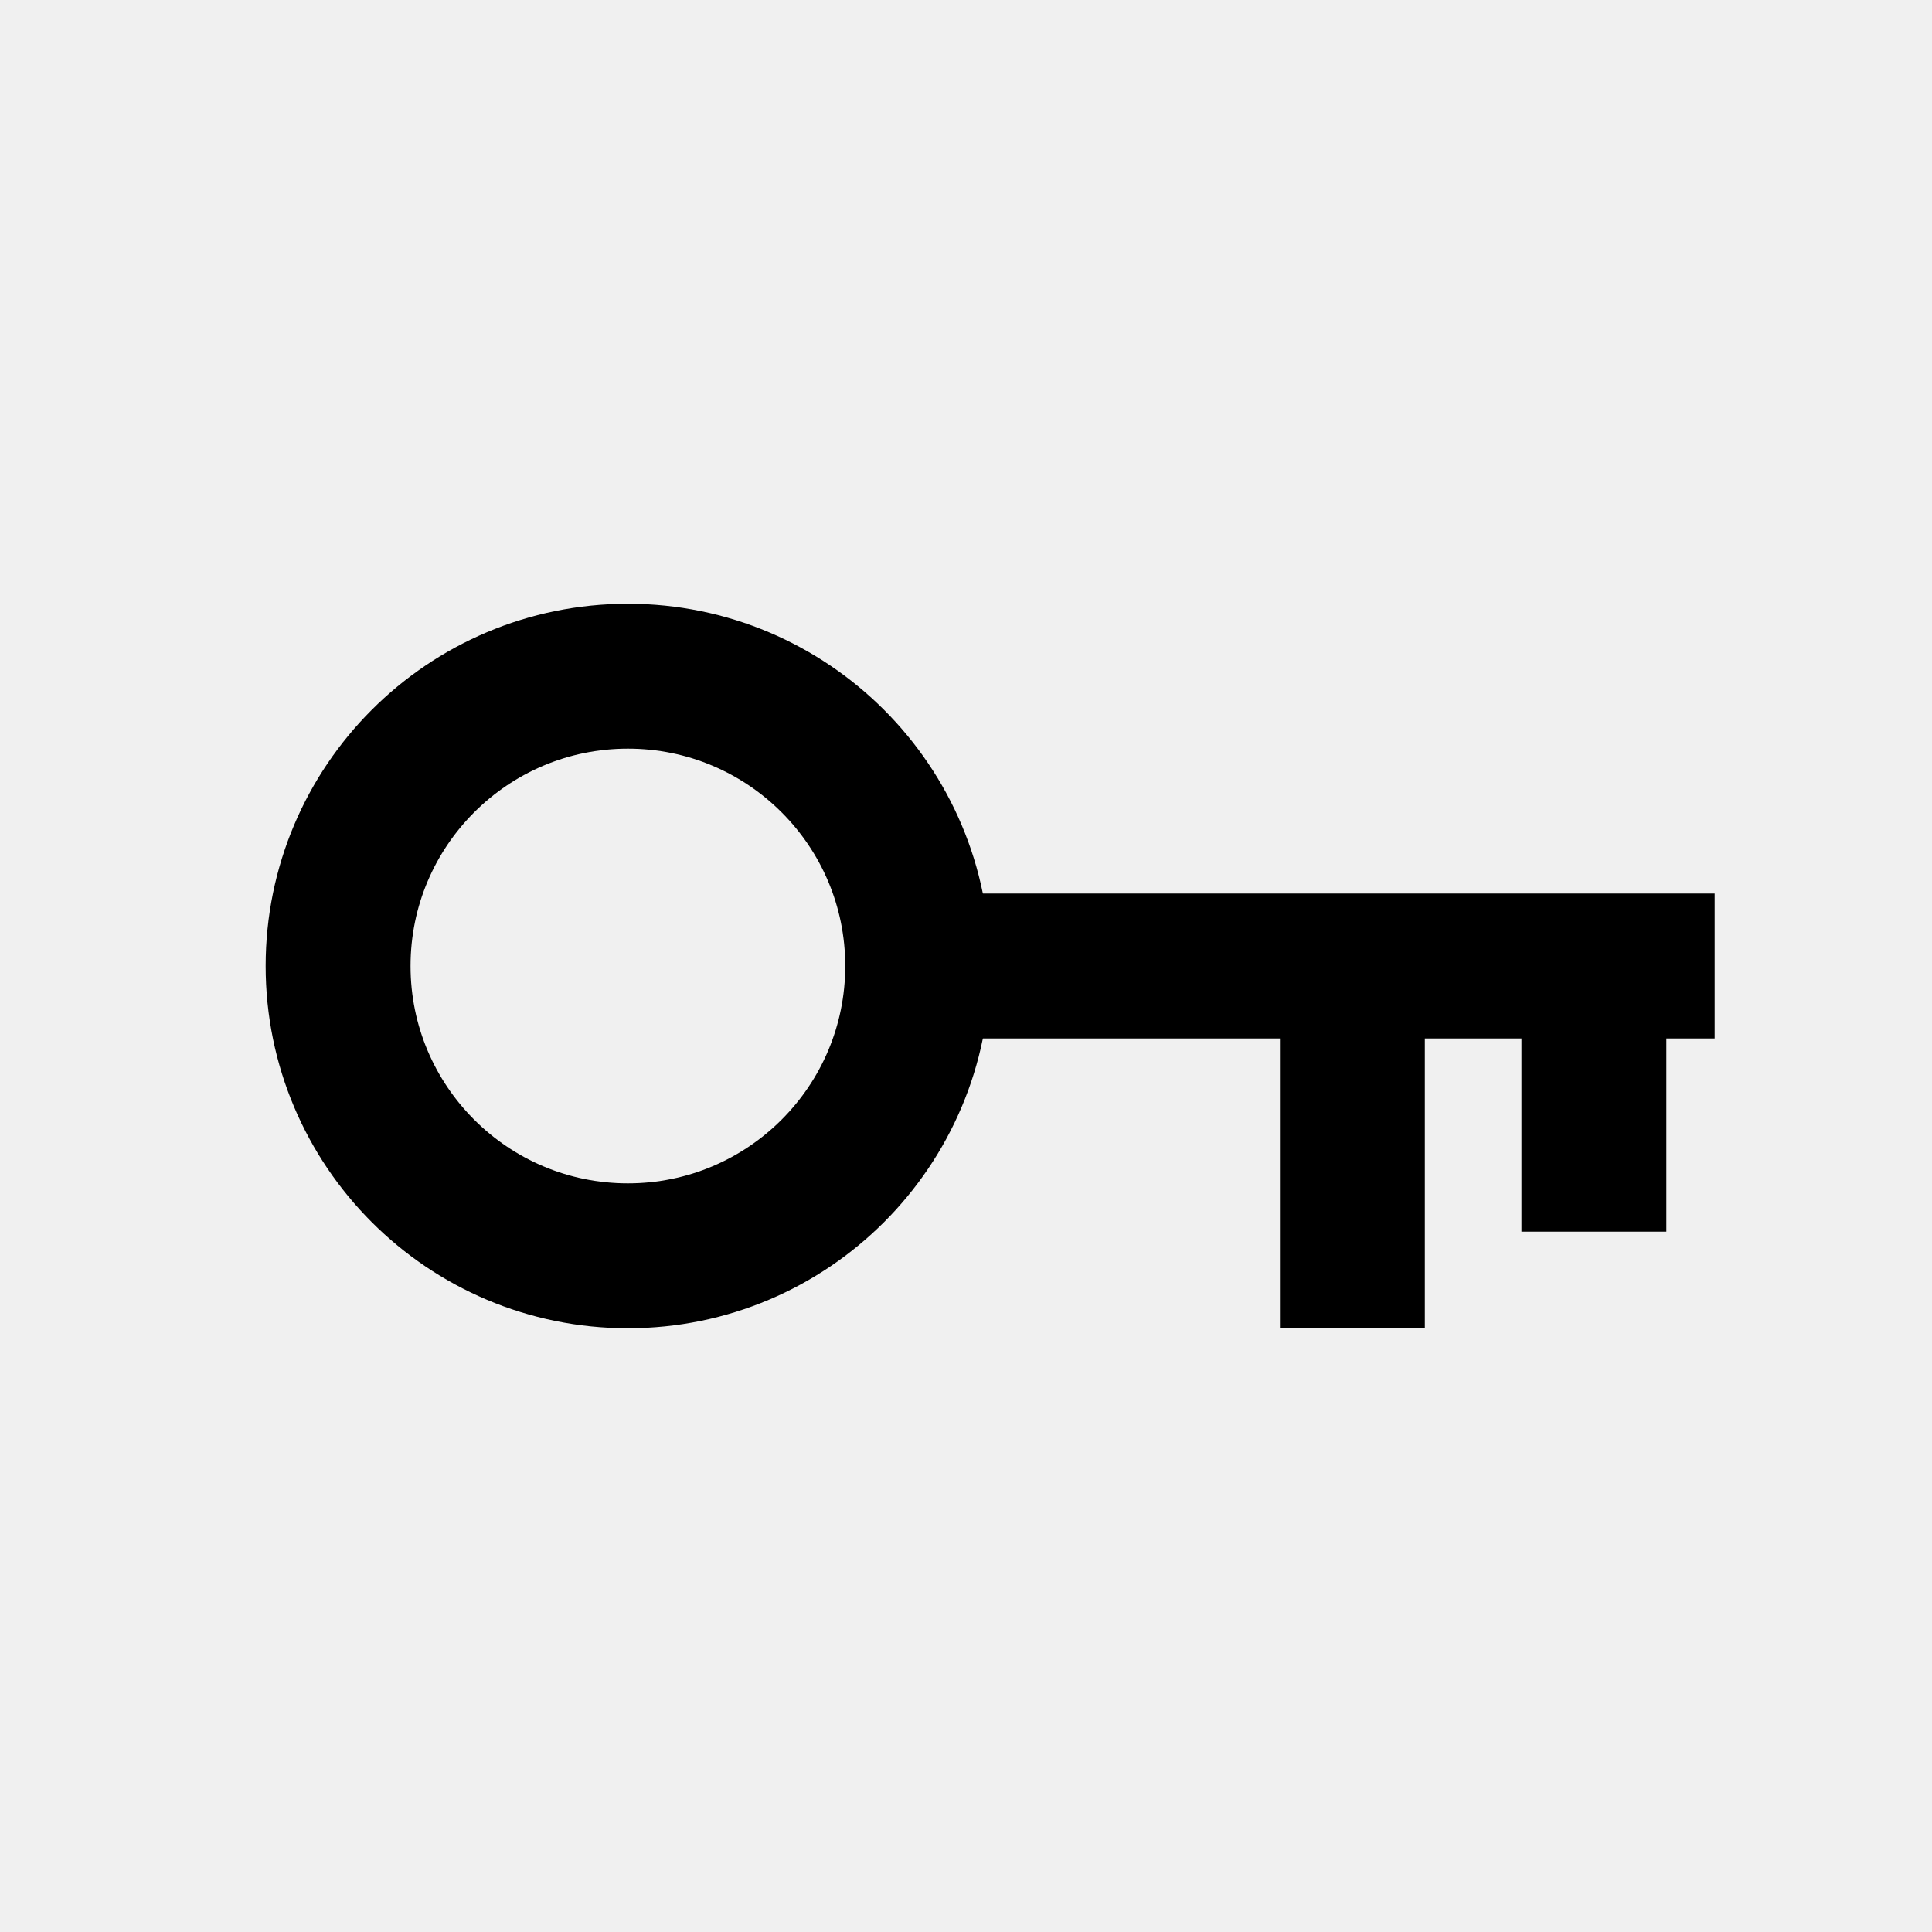
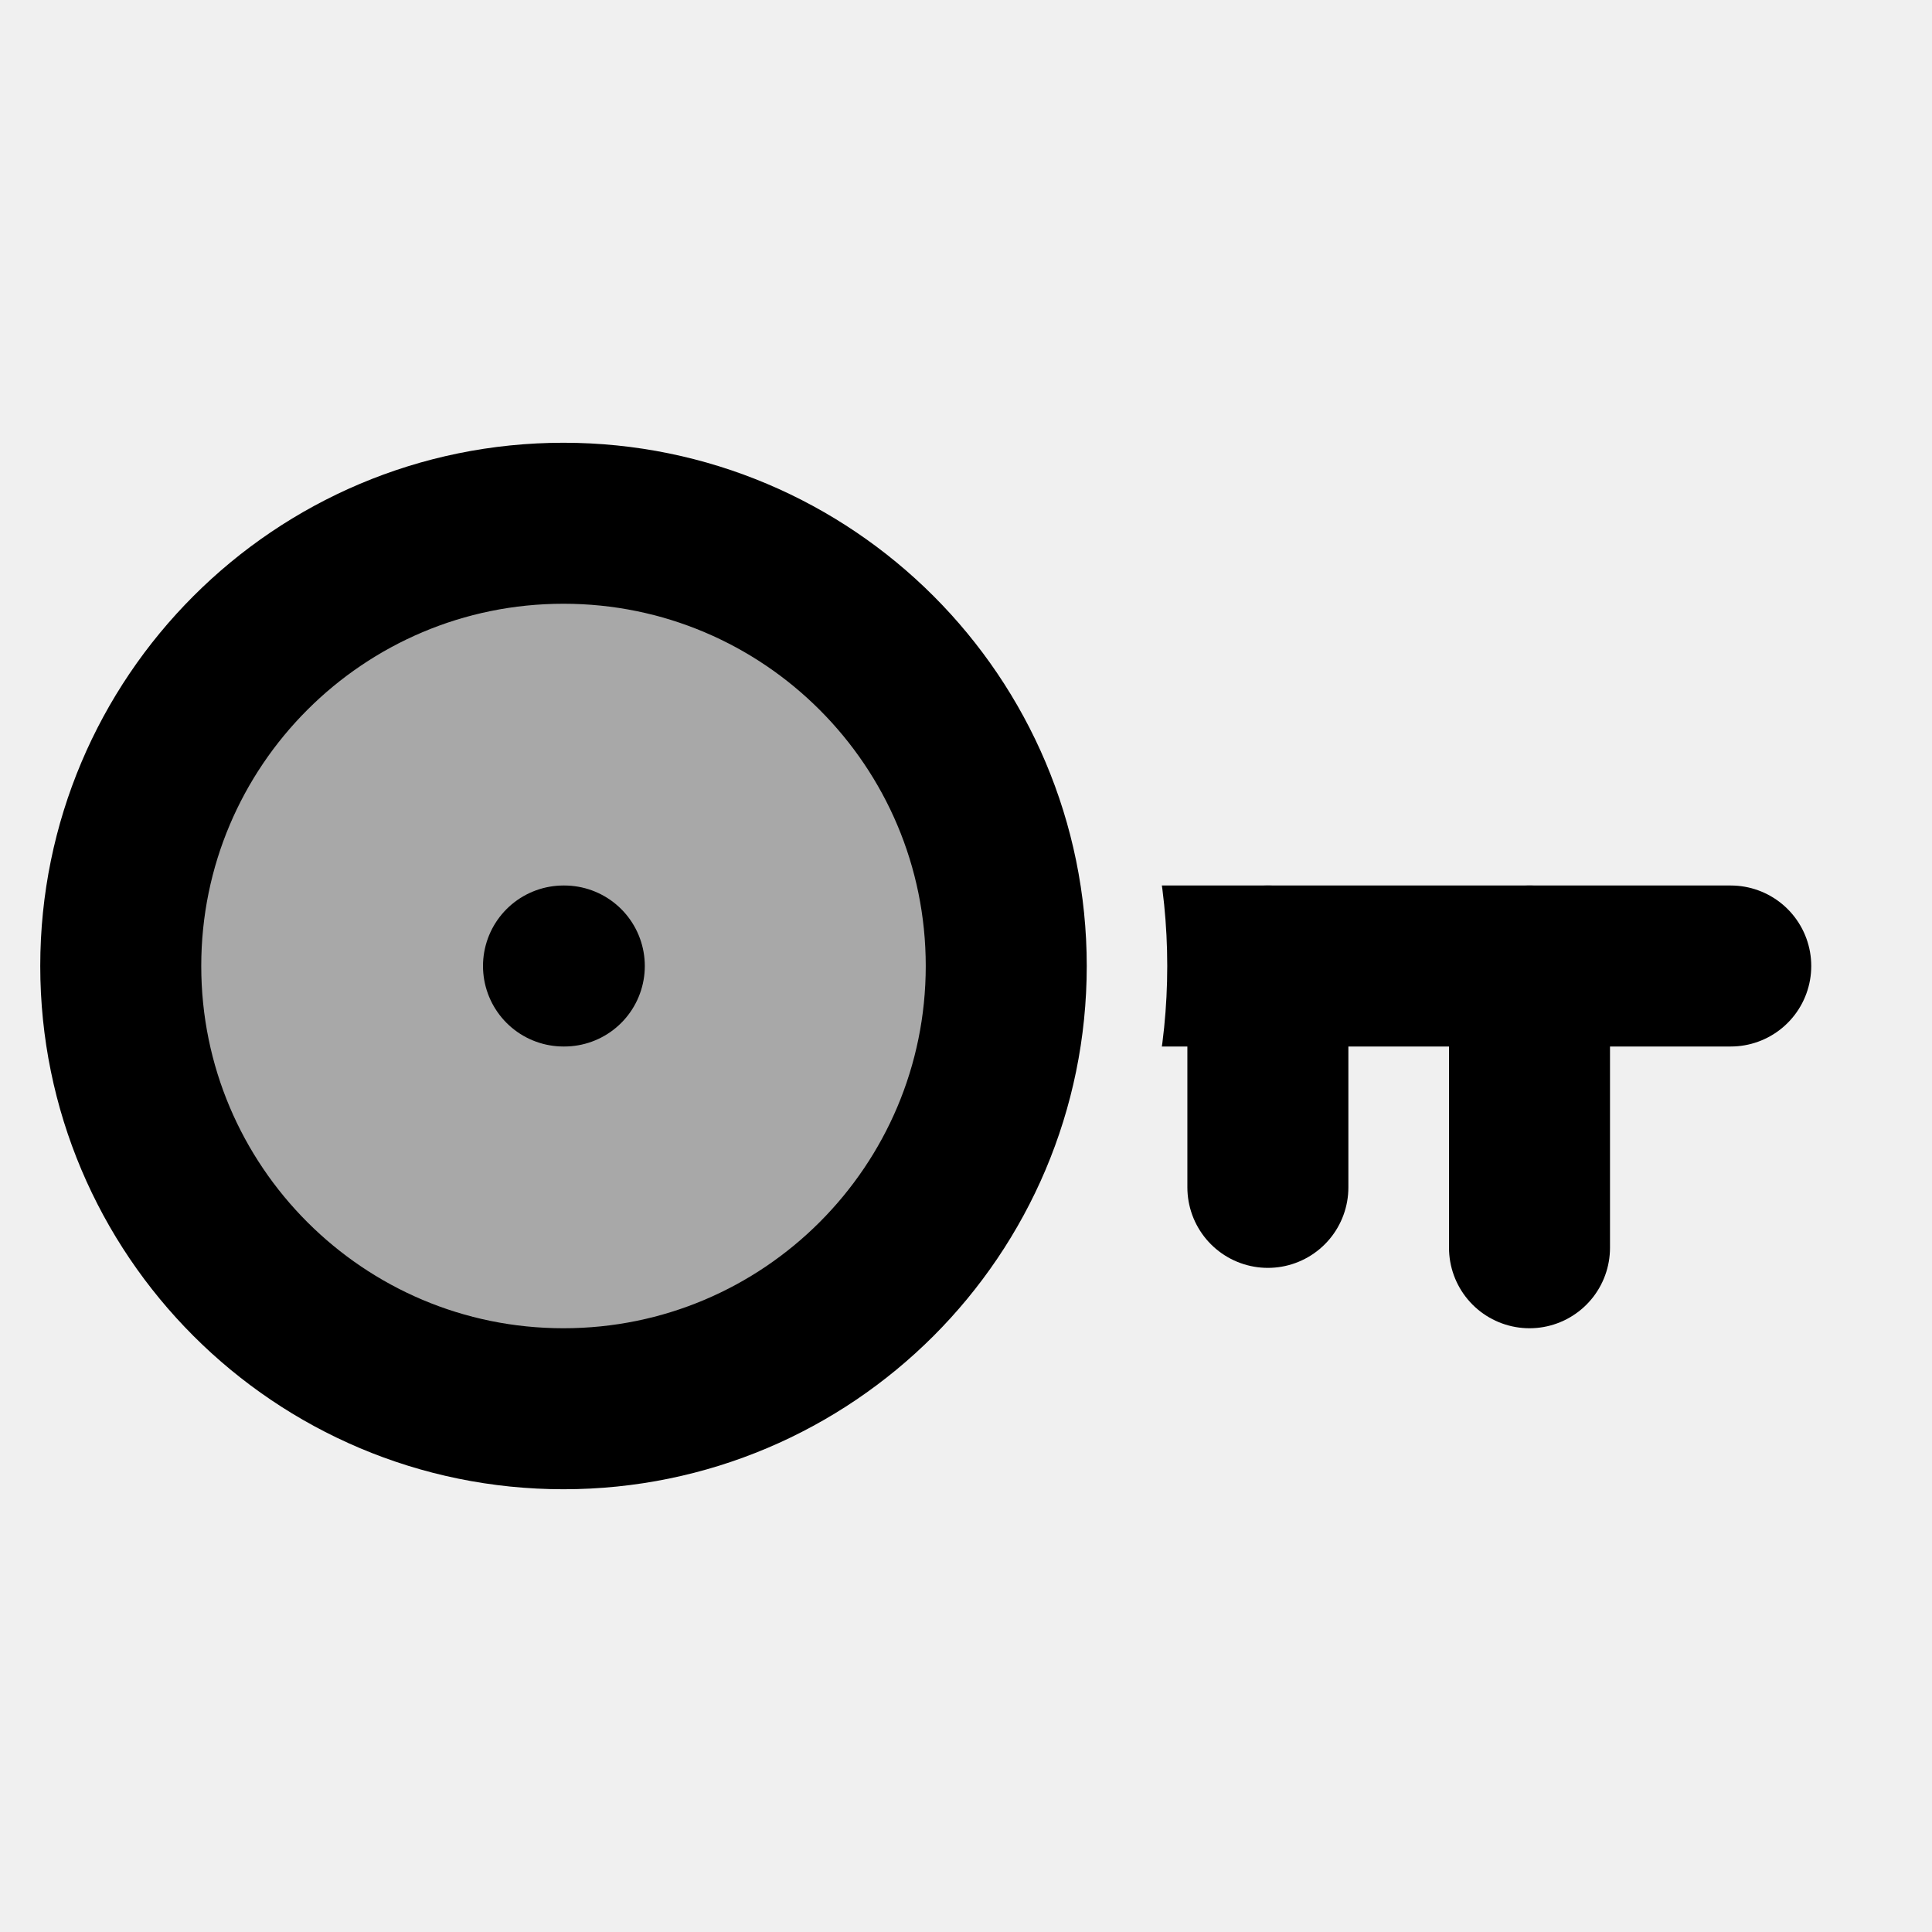
- <svg xmlns="http://www.w3.org/2000/svg" width="20" height="20" viewBox="0 0 20 20" fill="none" stroke="currentColor" stroke-width="1.5" stroke-linecap="square" stroke-linejoin="miter">
-   <circle cx="6.5" cy="10" r="3" />
-   <path d="M9.5 10H17M14 10v3M16.5 10v2" />
+ <svg xmlns="http://www.w3.org/2000/svg" width="24" height="24" viewBox="0 0 24 24" color="#000">
+   <defs>
+     <mask id="m0" maskUnits="userSpaceOnUse" x="0" y="0" width="24" height="24">
+       <rect width="24" height="24" fill="#fff" />
+       <circle cx="7" cy="12" r="5.5" fill="#000" stroke="#000" stroke-width="4" stroke-linejoin="round" />
+     </mask>
+   </defs>
+   <g mask="url(#m0)">
+     <path d="M12 12h9.5" fill="none" stroke="currentColor" stroke-width="2" stroke-linecap="round" stroke-linejoin="round" />
+     <path d="M19 12v3.5" fill="none" stroke="currentColor" stroke-width="2" stroke-linecap="round" stroke-linejoin="round" />
+     <path d="M15.75 12v2.75" fill="none" stroke="currentColor" stroke-width="2" stroke-linecap="round" stroke-linejoin="round" />
+   </g>
+   <g>
+     <circle cx="7" cy="12" r="5.5" fill="currentColor" fill-opacity="0.3" stroke="currentColor" stroke-width="2" stroke-linejoin="round" />
+     <path d="M7 12h.01" fill="none" stroke="currentColor" stroke-width="2" stroke-linecap="round" stroke-linejoin="round" />
+   </g>
</svg>
